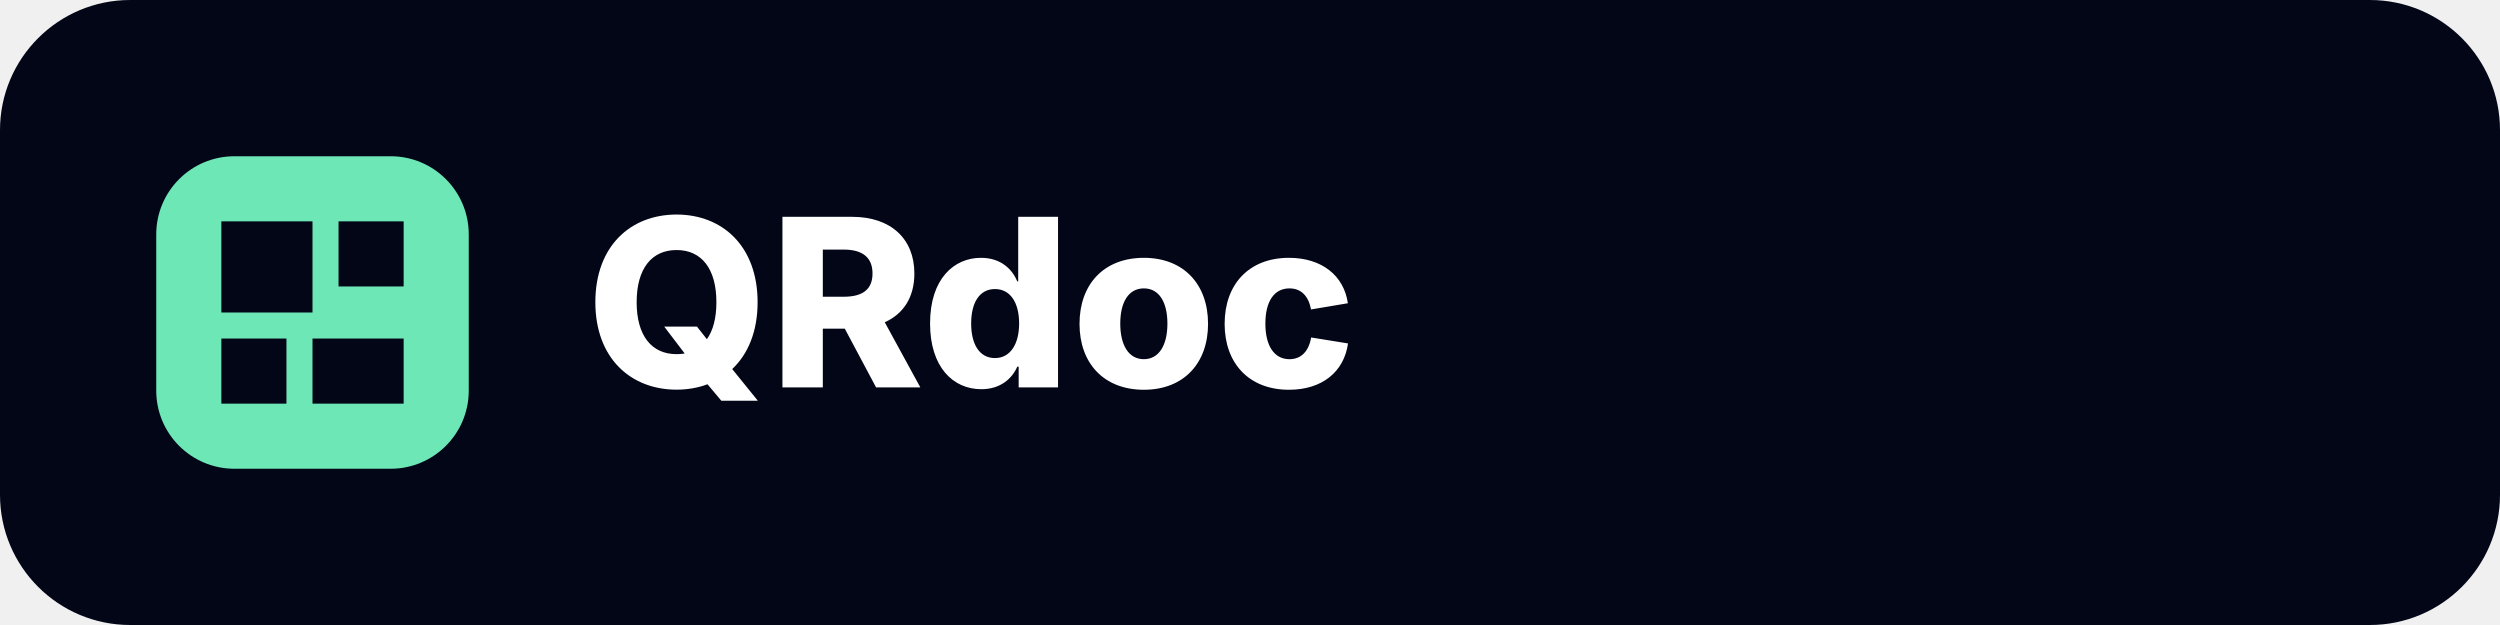
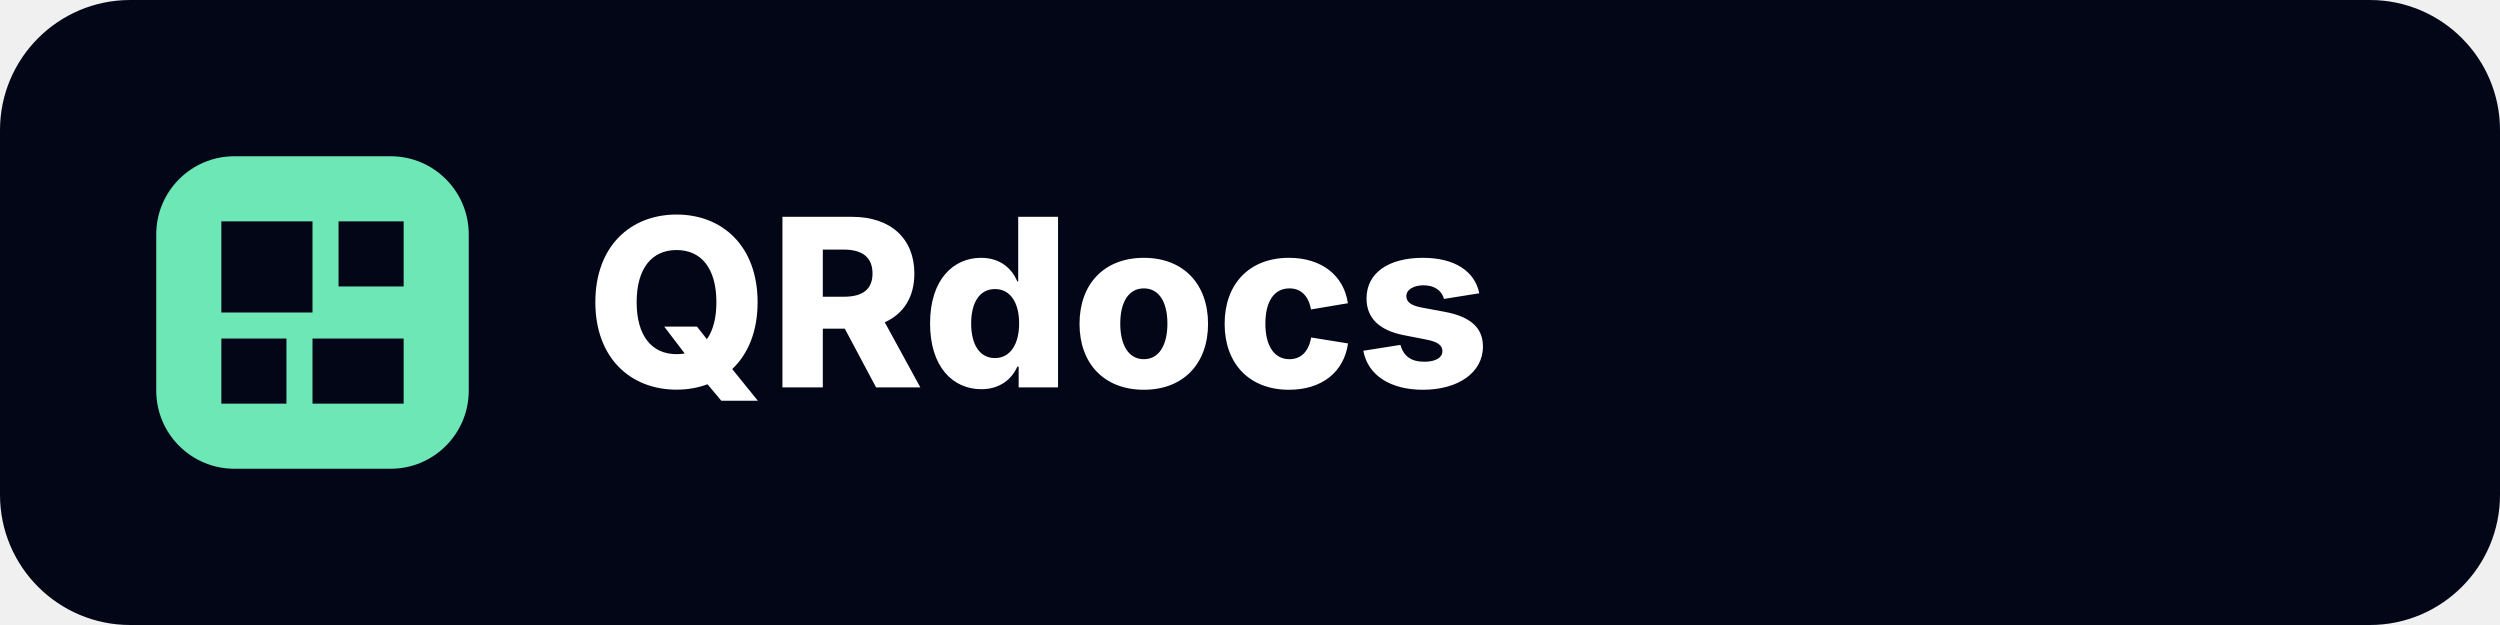
- <svg xmlns="http://www.w3.org/2000/svg" width="768" height="192" viewBox="0 0 768 192" role="img" aria-label="QRdoc">
+ <svg xmlns="http://www.w3.org/2000/svg" width="768" height="192" viewBox="0 0 768 192" role="img" aria-label="QRdocs">
  <rect width="768" height="192" rx="40" fill="#020617" />
  <rect x="48" y="48" width="96" height="96" rx="24" fill="#6ee7b7" />
  <path d="M68 68h28v28H68zM104 68h20v20h-20zM68 104h20v20H68zM96 104h28v20H96z" fill="#020617" />
-   <text x="180" y="119" fill="#ffffff" font-family="Inter, Arial, sans-serif" font-size="72" font-weight="800">QRdoc</text>
+   <text x="180" y="119" fill="#ffffff" font-family="Inter, Arial, sans-serif" font-size="72" font-weight="800">QRdocs</text>
</svg>
